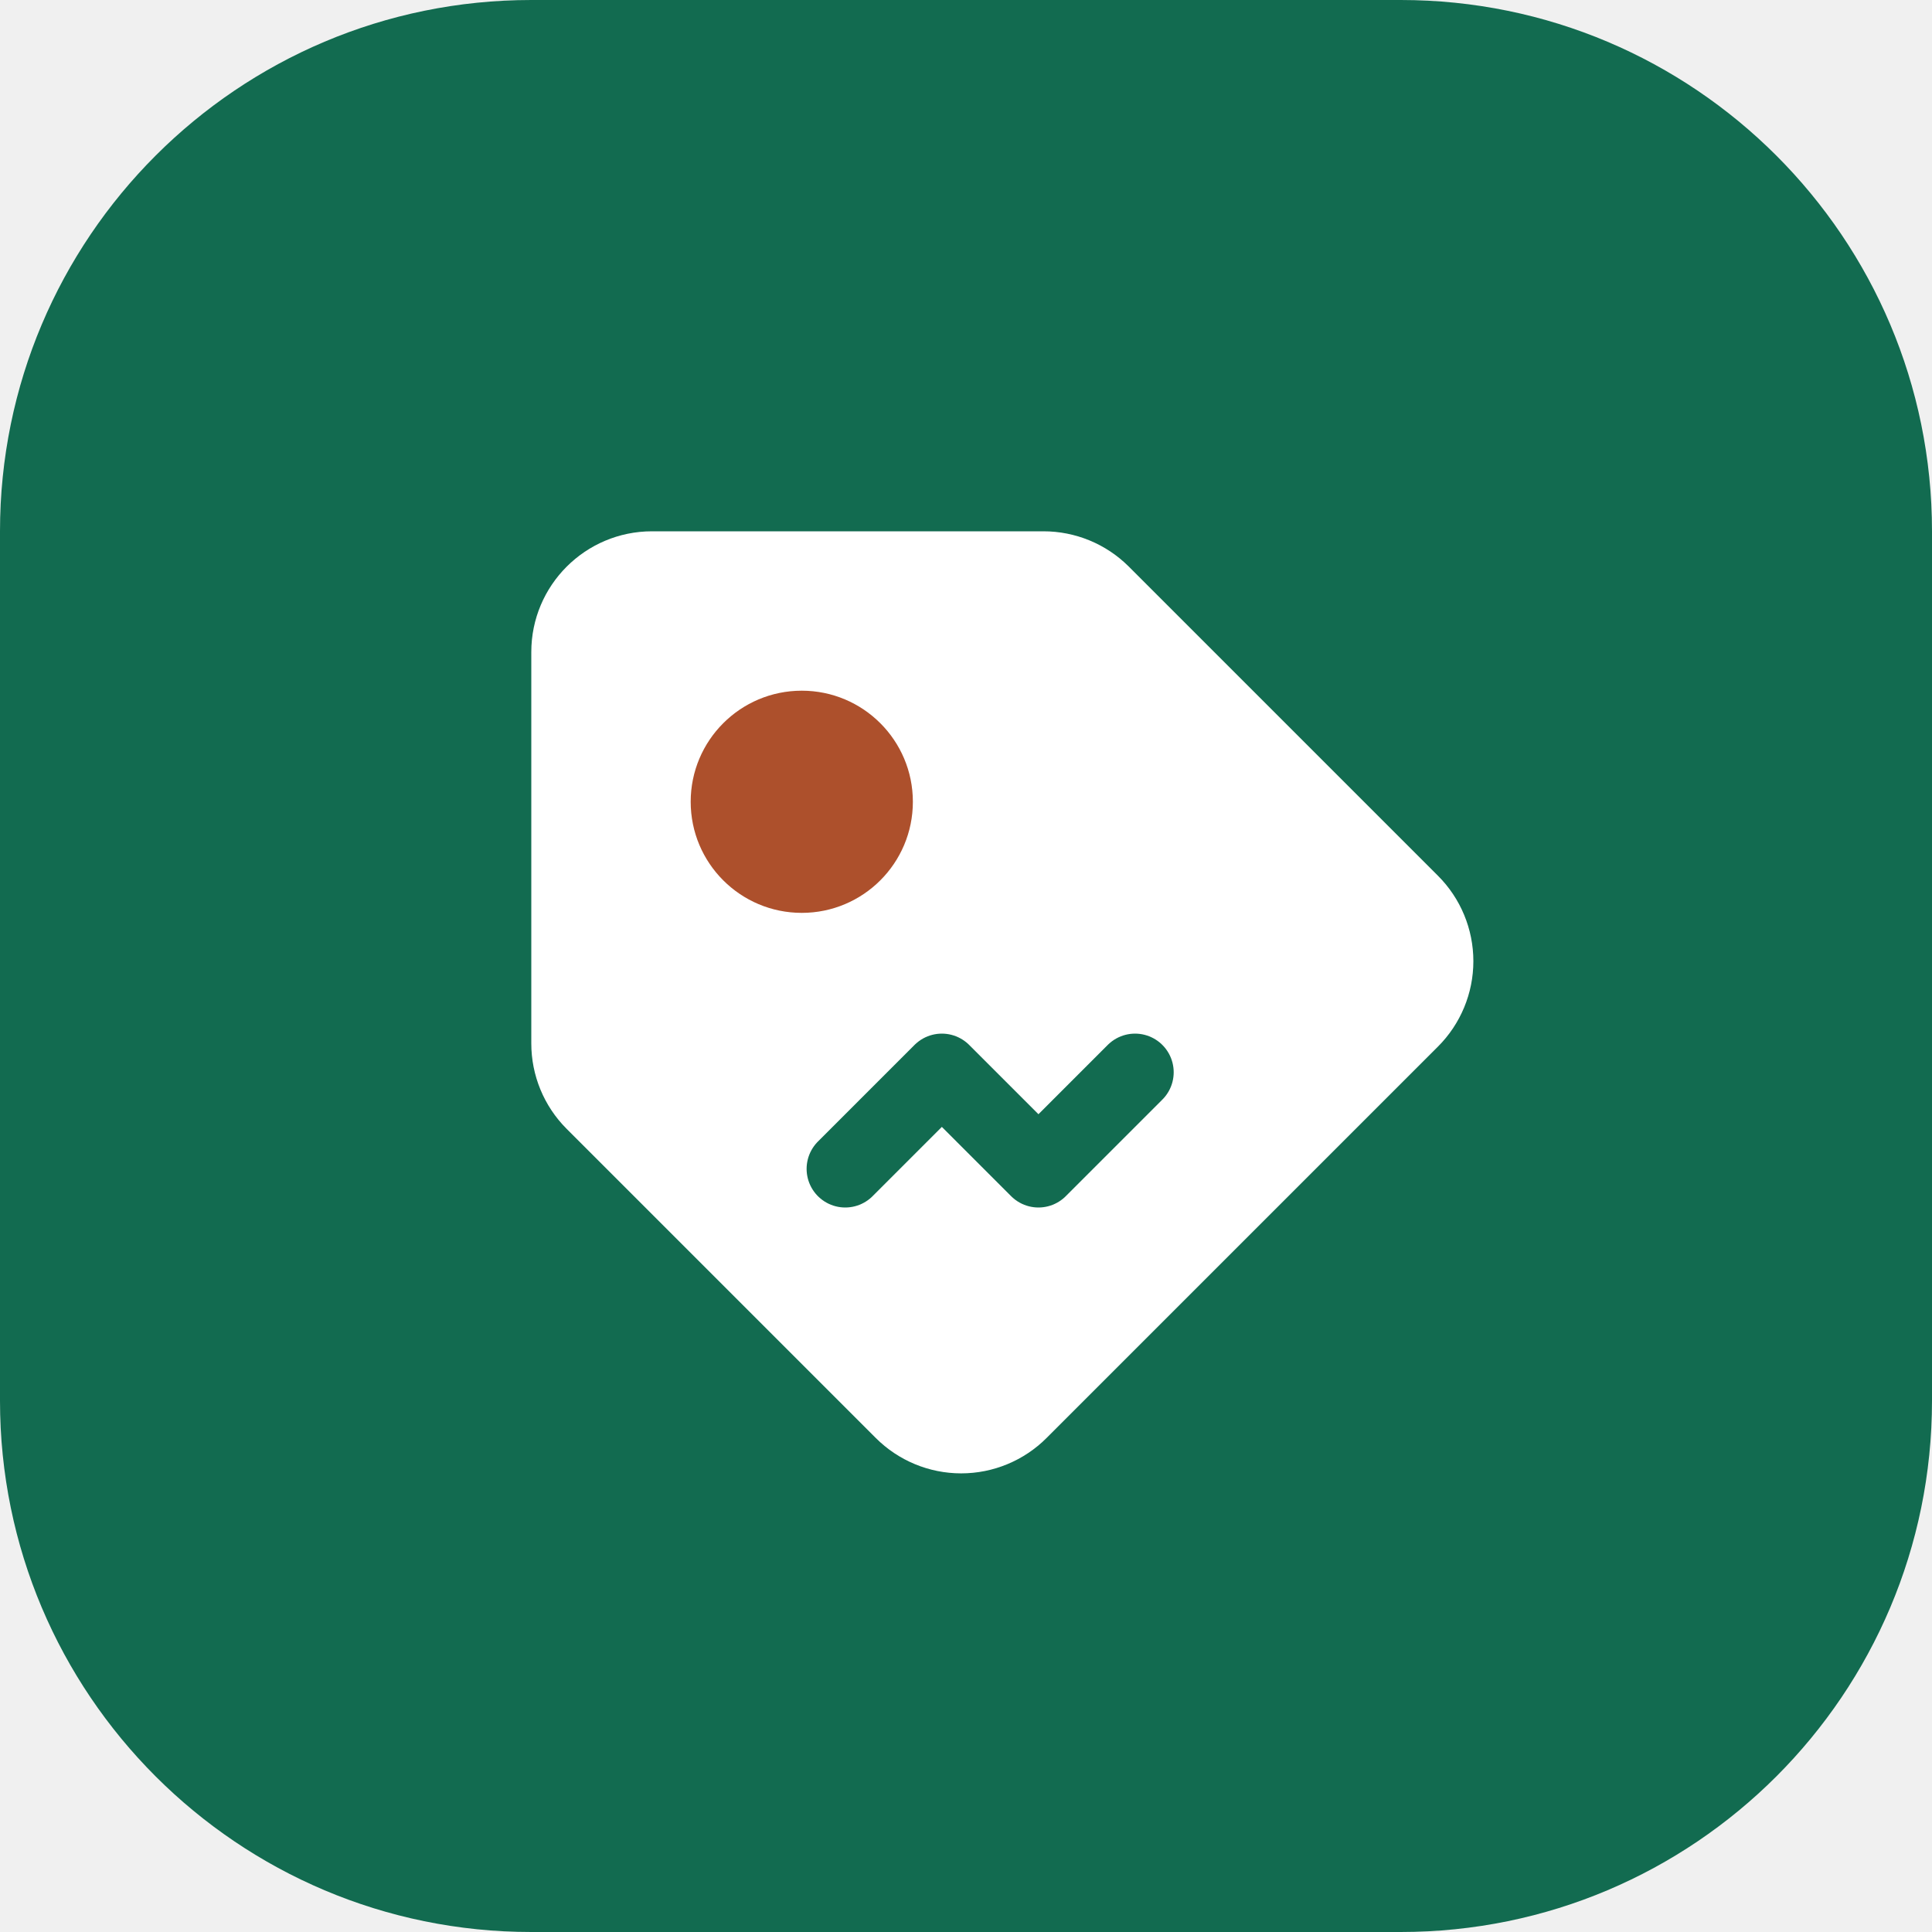
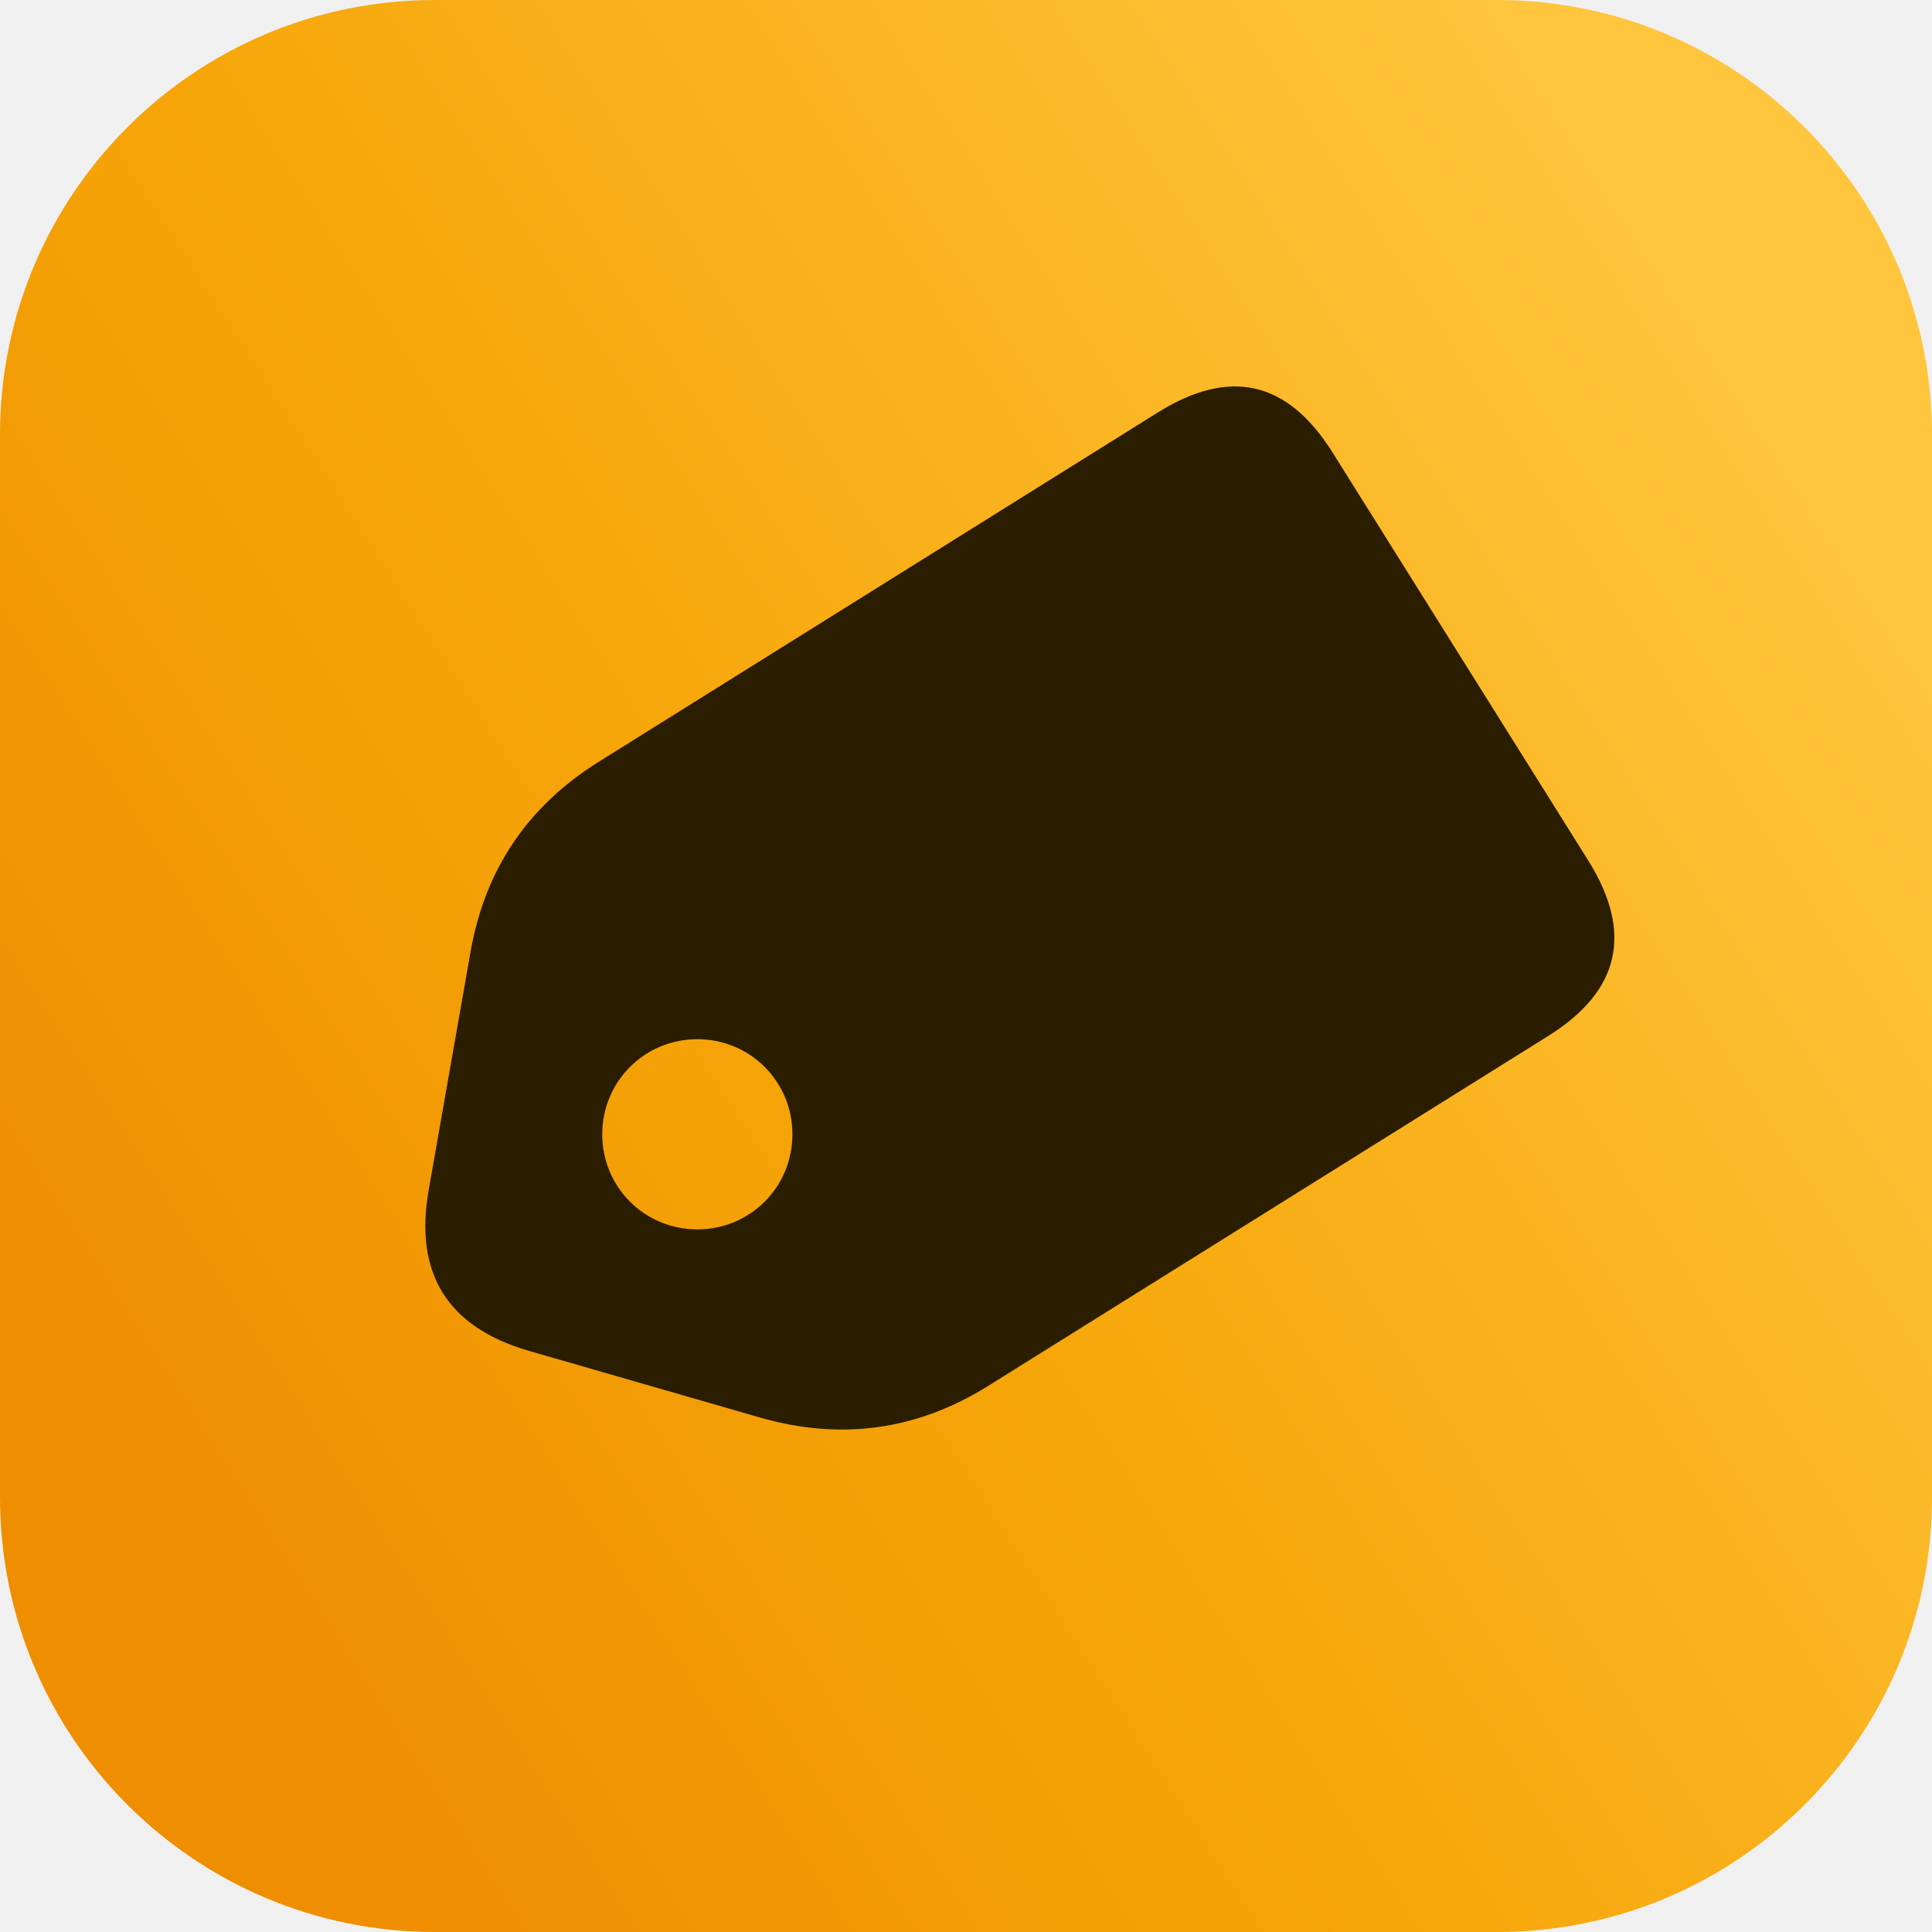
- <svg xmlns="http://www.w3.org/2000/svg" viewBox="0 0 40 40">
-   <rect width="40" height="40" rx="11" fill="#126b50" />
-   <path d="M11 13.5A2.5 2.5 0 0 1 13.5 11h8.1a2.5 2.5 0 0 1 1.77.73l6.4 6.4a2.5 2.5 0 0 1 0 3.54l-8.1 8.1a2.5 2.5 0 0 1-3.54 0l-6.4-6.4A2.5 2.5 0 0 1 11 21.6Z" fill="#ffffff" />
-   <circle cx="16.6" cy="16.6" r="2.3" fill="#ad502c" />
-   <path d="m17.5 24.2 2-2 2 2 2-2" fill="none" stroke="#126b50" stroke-width="1.6" stroke-linecap="round" stroke-linejoin="round" />
+ <svg xmlns="http://www.w3.org/2000/svg" viewBox="0 0 256 256" role="img" aria-label="Tamurt Market">
+   <defs>
+     <linearGradient id="gf-market" gradientUnits="objectBoundingBox" x1="0.08" y1="0.77" x2="0.92" y2="0.23">
+       <stop offset="0%" stop-color="#ef8e00" />
+       <stop offset="42%" stop-color="#f6a609" />
+       <stop offset="100%" stop-color="#ffc53d" />
+     </linearGradient>
+   </defs>
+   <rect width="256" height="256" rx="57.6" fill="url(#gf-market)" />
+   <path fill="#2b1d00" d="M56.8 157.7 62.3 126.4Q65.1 109.8 79.4 100.9L153.5 54.6Q160.6 50.2 166.3 51.5Q172.1 52.8 176.6 60L210.5 114.1Q219.4 128.4 205.1 137.3L131 183.6Q116.8 192.5 100.6 187.8L70.1 179Q53.9 174.3 56.8 157.7ZM79.8 150.3C79.8 157.3 85.4 162.9 92.4 162.9C99.4 162.9 105 157.3 105 150.3C105 143.3 99.4 137.7 92.4 137.7C85.4 137.7 79.8 143.3 79.8 150.3Z" />
</svg>
